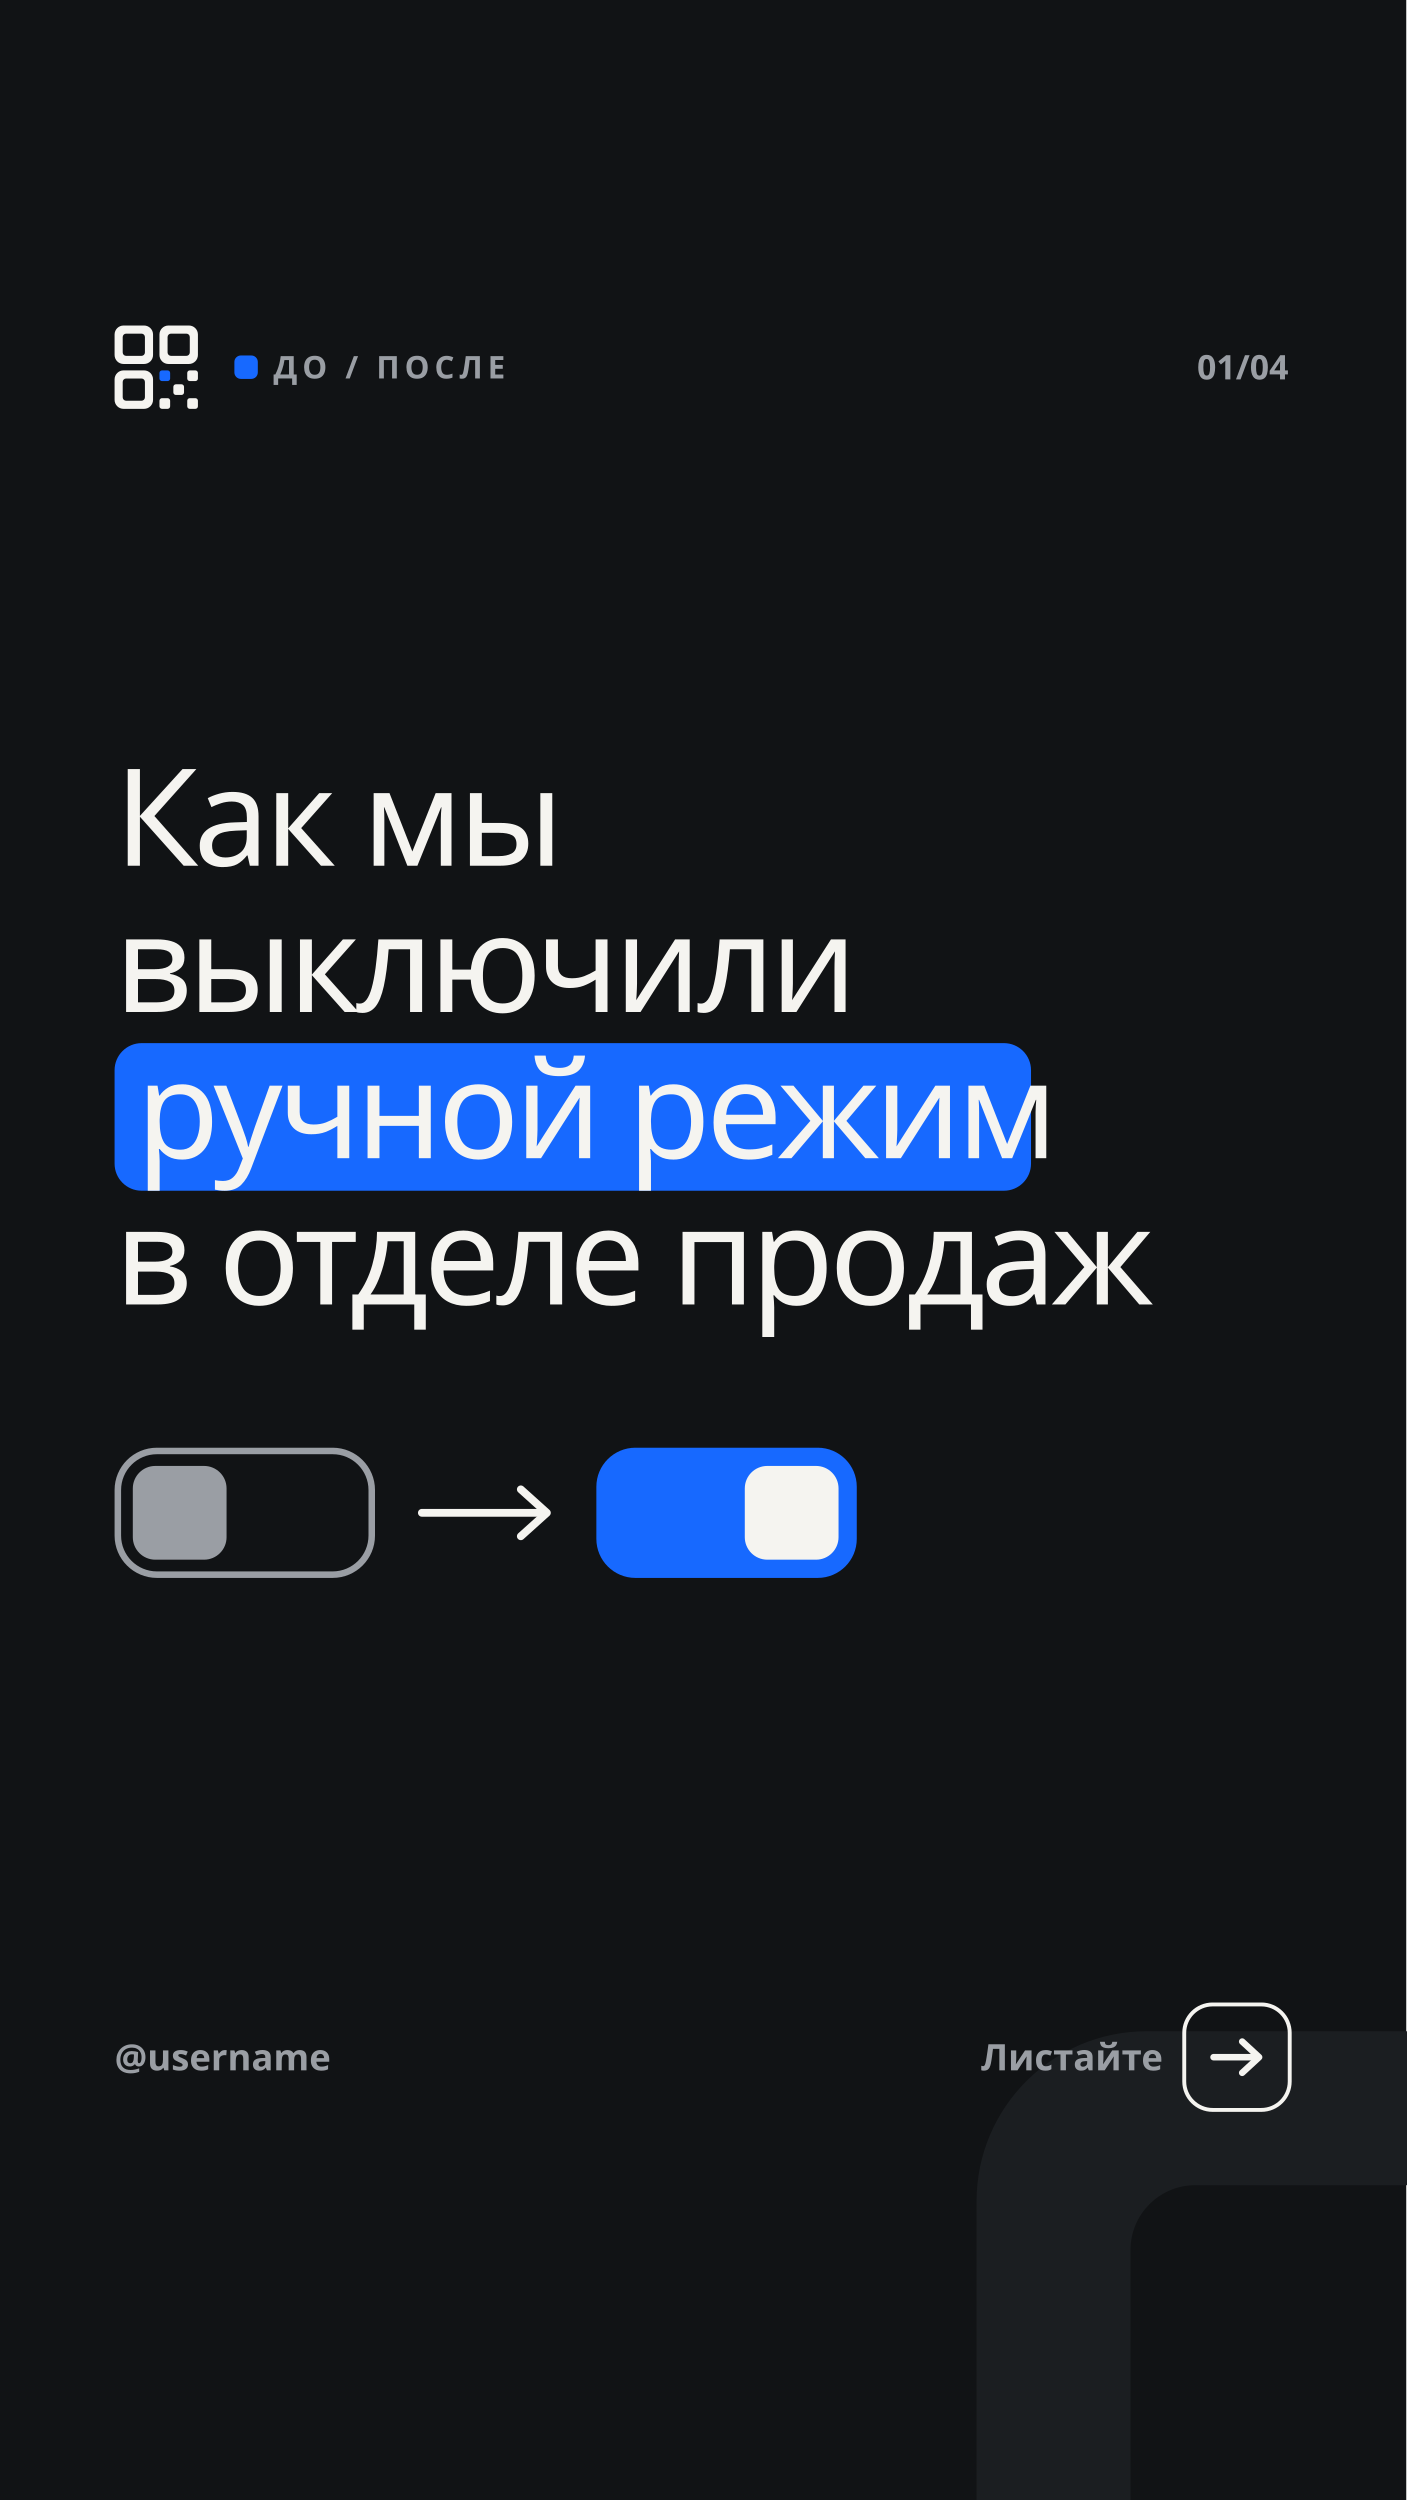
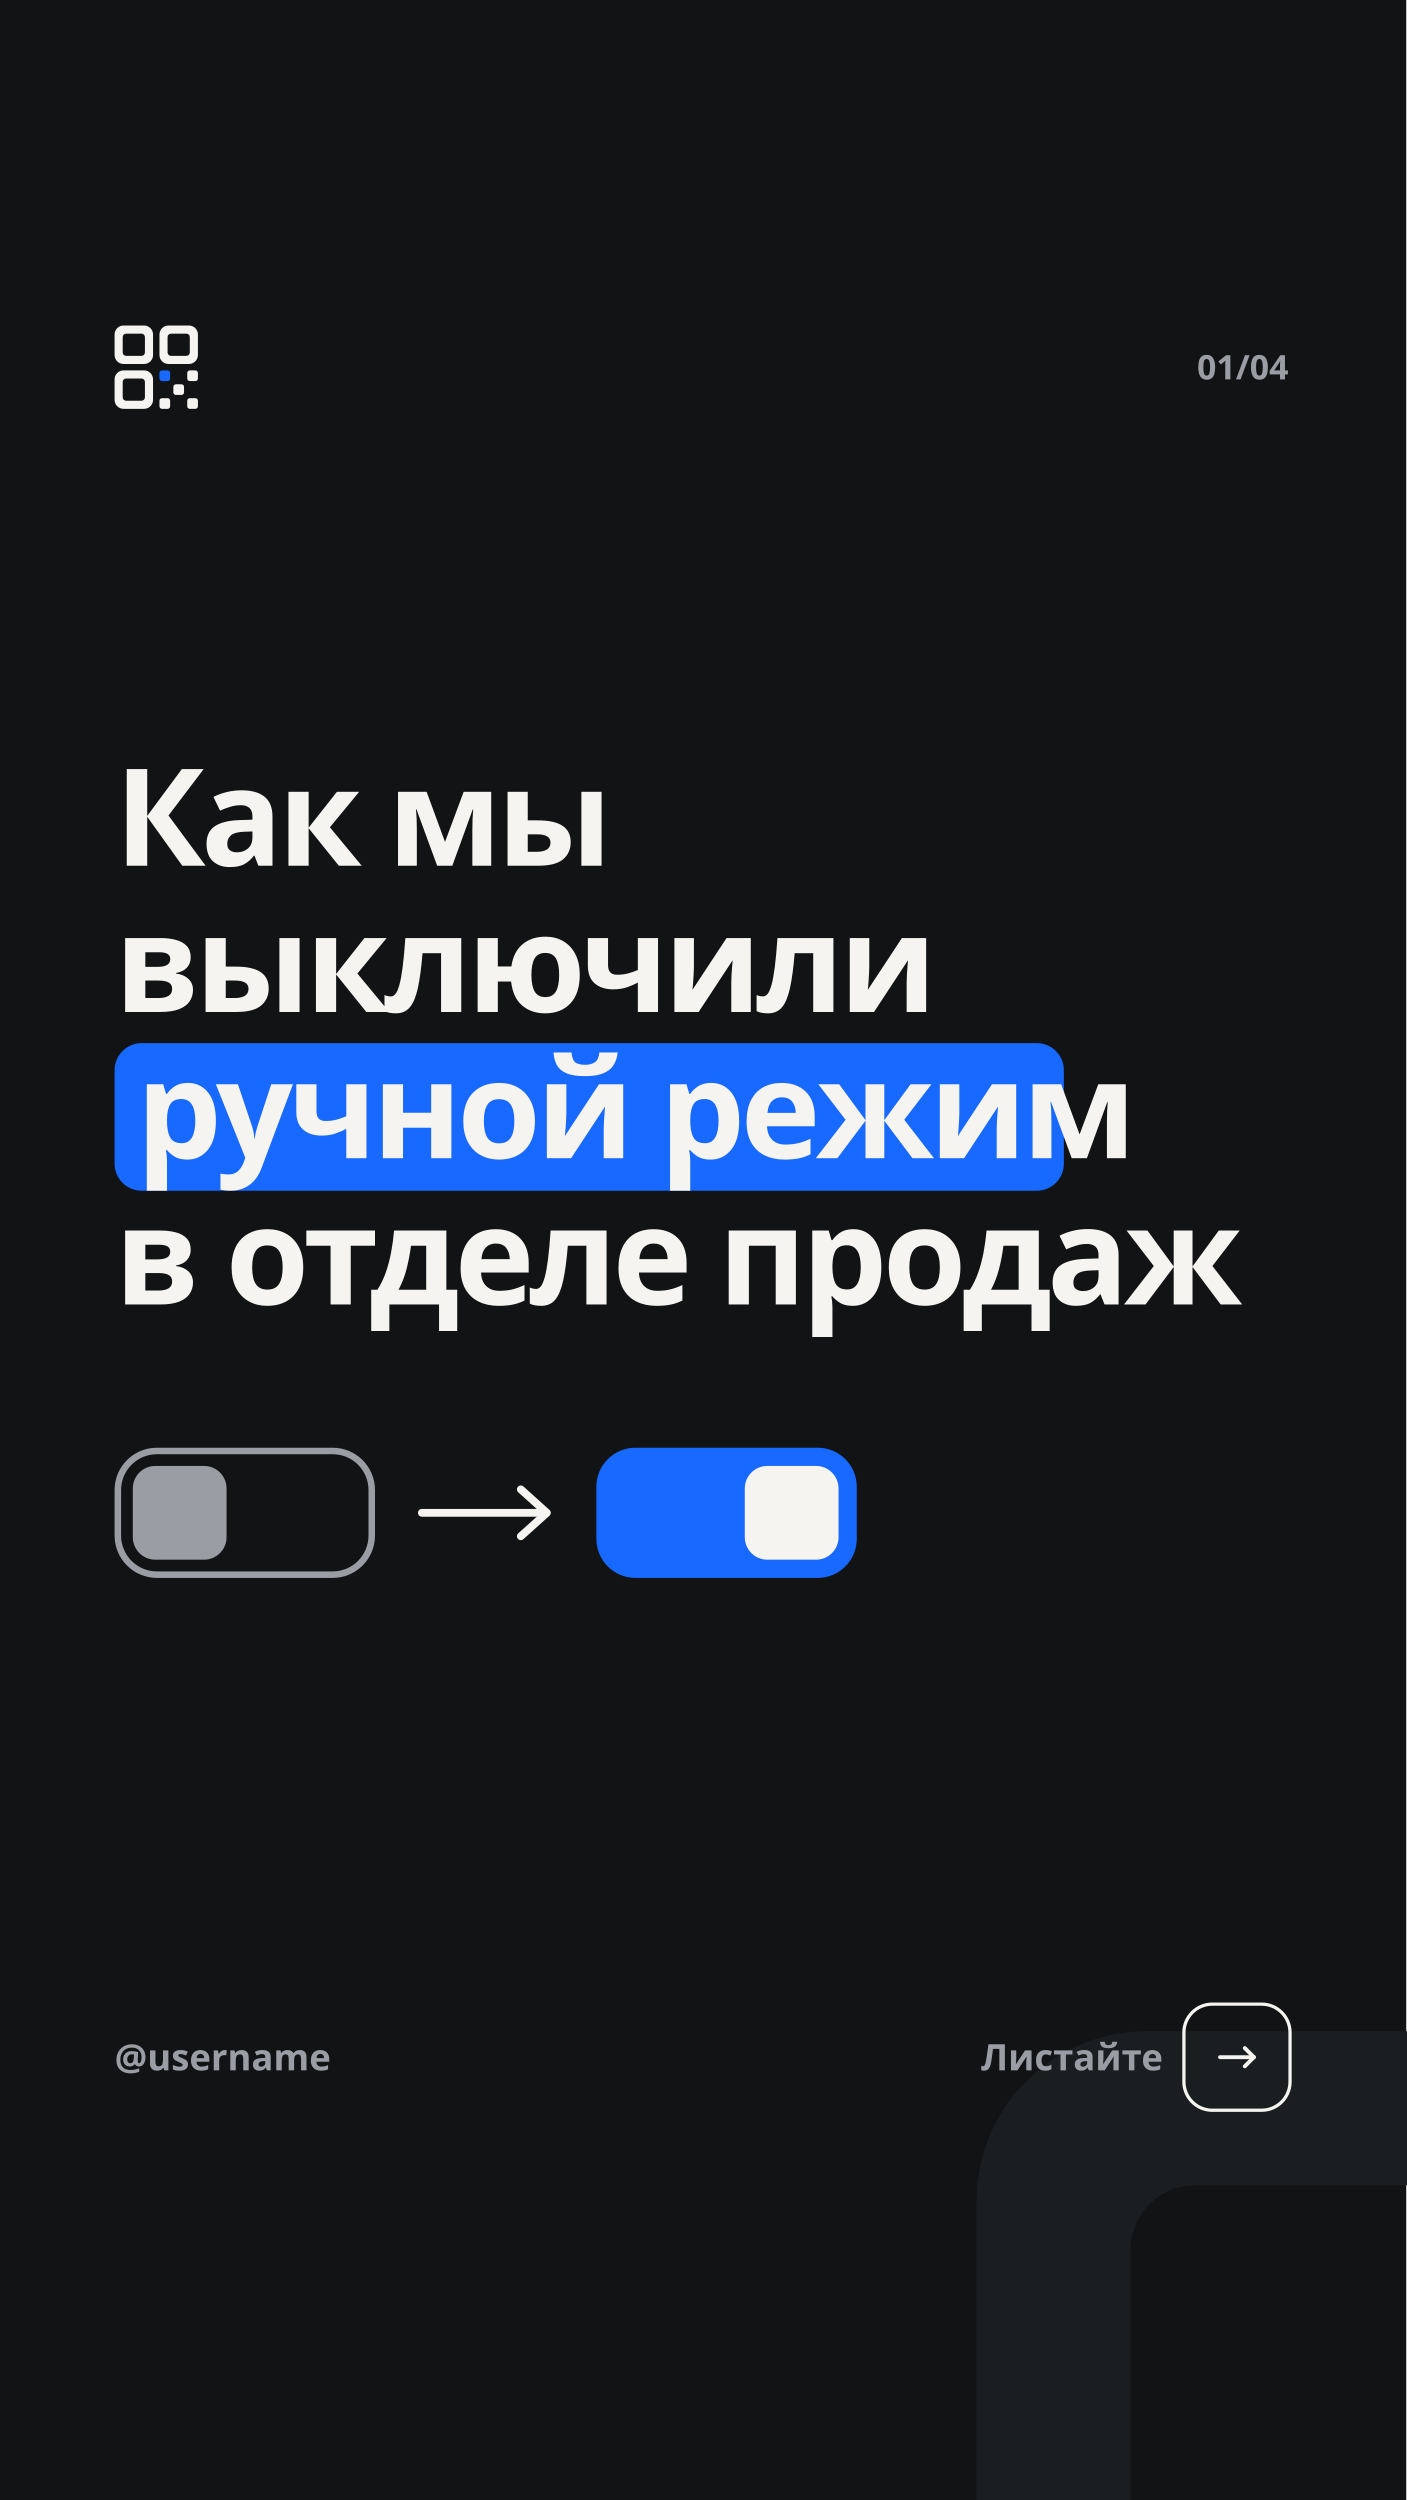
<svg xmlns="http://www.w3.org/2000/svg" width="1080" height="1920" viewBox="0 0 1080 1920">
  <rect x="0" y="0" width="1080" height="1920" rx="0" fill="#111315" />
  <path d="M880.67 1560.00H1179.33A130.67 130.67 0 0 1 1310.00 1690.67V1989.33A130.67 130.67 0 0 1 1179.33 2120.00H880.67A130.67 130.67 0 0 1 750.00 1989.33V1690.67A130.67 130.67 0 0 1 880.67 1560.00ZM918.00 1678.22A49.78 49.78 0 0 0 868.22 1728.00V1952.00A49.78 49.78 0 0 0 918.00 2001.78H1142.00A49.78 49.78 0 0 0 1191.78 1952.00V1728.00A49.78 49.78 0 0 0 1142.00 1678.22Z" fill="#1B1E21" fill-rule="evenodd" />
  <g transform="translate(88 250) scale(0.164103)">
    <g fill="#F5F4F0" fill-rule="evenodd">
      <path d="M42 0H138A42 42 0 0 1 180 42V138A42 42 0 0 1 138 180H42A42 42 0 0 1 0 138V42A42 42 0 0 1 42 0ZM54 38A16 16 0 0 0 38 54V126A16 16 0 0 0 54 142H126A16 16 0 0 0 142 126V54A16 16 0 0 0 126 38Z" />
      <path d="M252 0H348A42 42 0 0 1 390 42V138A42 42 0 0 1 348 180H252A42 42 0 0 1 210 138V42A42 42 0 0 1 252 0ZM264 38A16 16 0 0 0 248 54V126A16 16 0 0 0 264 142H336A16 16 0 0 0 352 126V54A16 16 0 0 0 336 38Z" />
      <path d="M42 210H138A42 42 0 0 1 180 252V348A42 42 0 0 1 138 390H42A42 42 0 0 1 0 348V252A42 42 0 0 1 42 210ZM54 248A16 16 0 0 0 38 264V336A16 16 0 0 0 54 352H126A16 16 0 0 0 142 336V264A16 16 0 0 0 126 248Z" />
    </g>
    <g fill="#F5F4F0">
      <rect x="340" y="210" width="50" height="50" rx="12" />
      <rect x="275" y="275" width="50" height="50" rx="12" />
      <rect x="210" y="340" width="50" height="50" rx="12" />
      <rect x="340" y="340" width="50" height="50" rx="12" />
    </g>
    <rect x="210" y="210" width="50" height="50" rx="12" fill="#1769FF" />
  </g>
-   <rect x="180" y="273" width="18" height="18" rx="5" fill="#1769FF" />
-   <text x="210.00" y="290.64" font-family="Manrope" font-size="24" font-weight="700" fill="#9A9EA4" letter-spacing="3.84">ДО / ПОСЛЕ</text>
  <text x="919.32" y="291.36" font-family="Manrope" font-size="26" font-weight="700" fill="#9A9EA4">01/04</text>
-   <text x="88.00" y="664.88" font-family="Manrope" font-size="104" font-weight="500" fill="#F5F4F0" letter-spacing="-3.64">Как мы</text>
-   <text x="88.00" y="777.20" font-family="Manrope" font-size="104" font-weight="500" fill="#F5F4F0" letter-spacing="-3.64">выключили</text>
-   <rect x="88" y="801.12" width="703.82" height="113.36" rx="20.8" fill="#1769FF" />
-   <text x="104.64" y="889.52" font-family="Manrope" font-size="104" font-weight="500" fill="#F5F4F0" letter-spacing="-3.64">ручной режим</text>
-   <text x="88.00" y="1001.84" font-family="Manrope" font-size="104" font-weight="500" fill="#F5F4F0" letter-spacing="-3.64">в отделе продаж</text>
+   <text x="88.00" y="664.88" font-family="Manrope" font-size="104" font-weight="700" fill="#F5F4F0" letter-spacing="-3.64">Как мы</text>
+   <text x="88.00" y="777.20" font-family="Manrope" font-size="104" font-weight="700" fill="#F5F4F0" letter-spacing="-3.64">выключили</text>
+   <rect x="88" y="801.12" width="729.04" height="113.36" rx="20.8" fill="#1769FF" />
+   <text x="104.64" y="889.52" font-family="Manrope" font-size="104" font-weight="700" fill="#F5F4F0" letter-spacing="-3.64">ручной режим</text>
+   <text x="88.00" y="1001.84" font-family="Manrope" font-size="104" font-weight="700" fill="#F5F4F0" letter-spacing="-3.64">в отделе продаж</text>
  <rect x="90.5" y="1114.34" width="195" height="95" rx="30" fill="none" stroke="#9A9EA4" stroke-width="5" />
  <rect x="102" y="1125.84" width="72" height="72" rx="17.28" fill="#9A9EA4" />
  <line x1="324" y1="1161.84" x2="418" y2="1161.84" stroke="#F5F4F0" stroke-width="6" stroke-linecap="round" />
  <path d="M400 1143.84L420 1161.84L400 1179.84" fill="none" stroke="#F5F4F0" stroke-width="6" stroke-linecap="round" stroke-linejoin="round" />
  <rect x="458" y="1111.84" width="200" height="100" rx="30" fill="#1769FF" />
  <rect x="572" y="1125.84" width="72" height="72" rx="17.28" fill="#F5F4F0" />
  <text x="88.00" y="1590.00" font-family="Manrope" font-size="28" font-weight="600" fill="#9A9EA4">@username</text>
  <text x="753.39" y="1590.00" font-family="Manrope" font-size="28" font-weight="600" fill="#9A9EA4">Листайте</text>
-   <rect x="909.5" y="1539.42" width="81" height="81" rx="21.84" fill="none" stroke="#F5F4F0" stroke-width="3" />
-   <line x1="932" y1="1579.92" x2="966" y2="1579.92" stroke="#F5F4F0" stroke-width="5" stroke-linecap="round" />
-   <path d="M954 1567.92L967 1579.92L954 1591.92" fill="none" stroke="#F5F4F0" stroke-width="5" stroke-linecap="round" stroke-linejoin="round" />
+   <rect x="909.25" y="1539.17" width="81.5" height="81.5" rx="21.84" fill="none" stroke="#F5F4F0" stroke-width="2.5" />
+   <line x1="937" y1="1579.92" x2="963" y2="1579.92" stroke="#F5F4F0" stroke-width="3" stroke-linecap="round" />
+   <path d="M956 1572.92L963 1579.92L956 1586.92" fill="none" stroke="#F5F4F0" stroke-width="3" stroke-linecap="round" stroke-linejoin="round" />
</svg>
